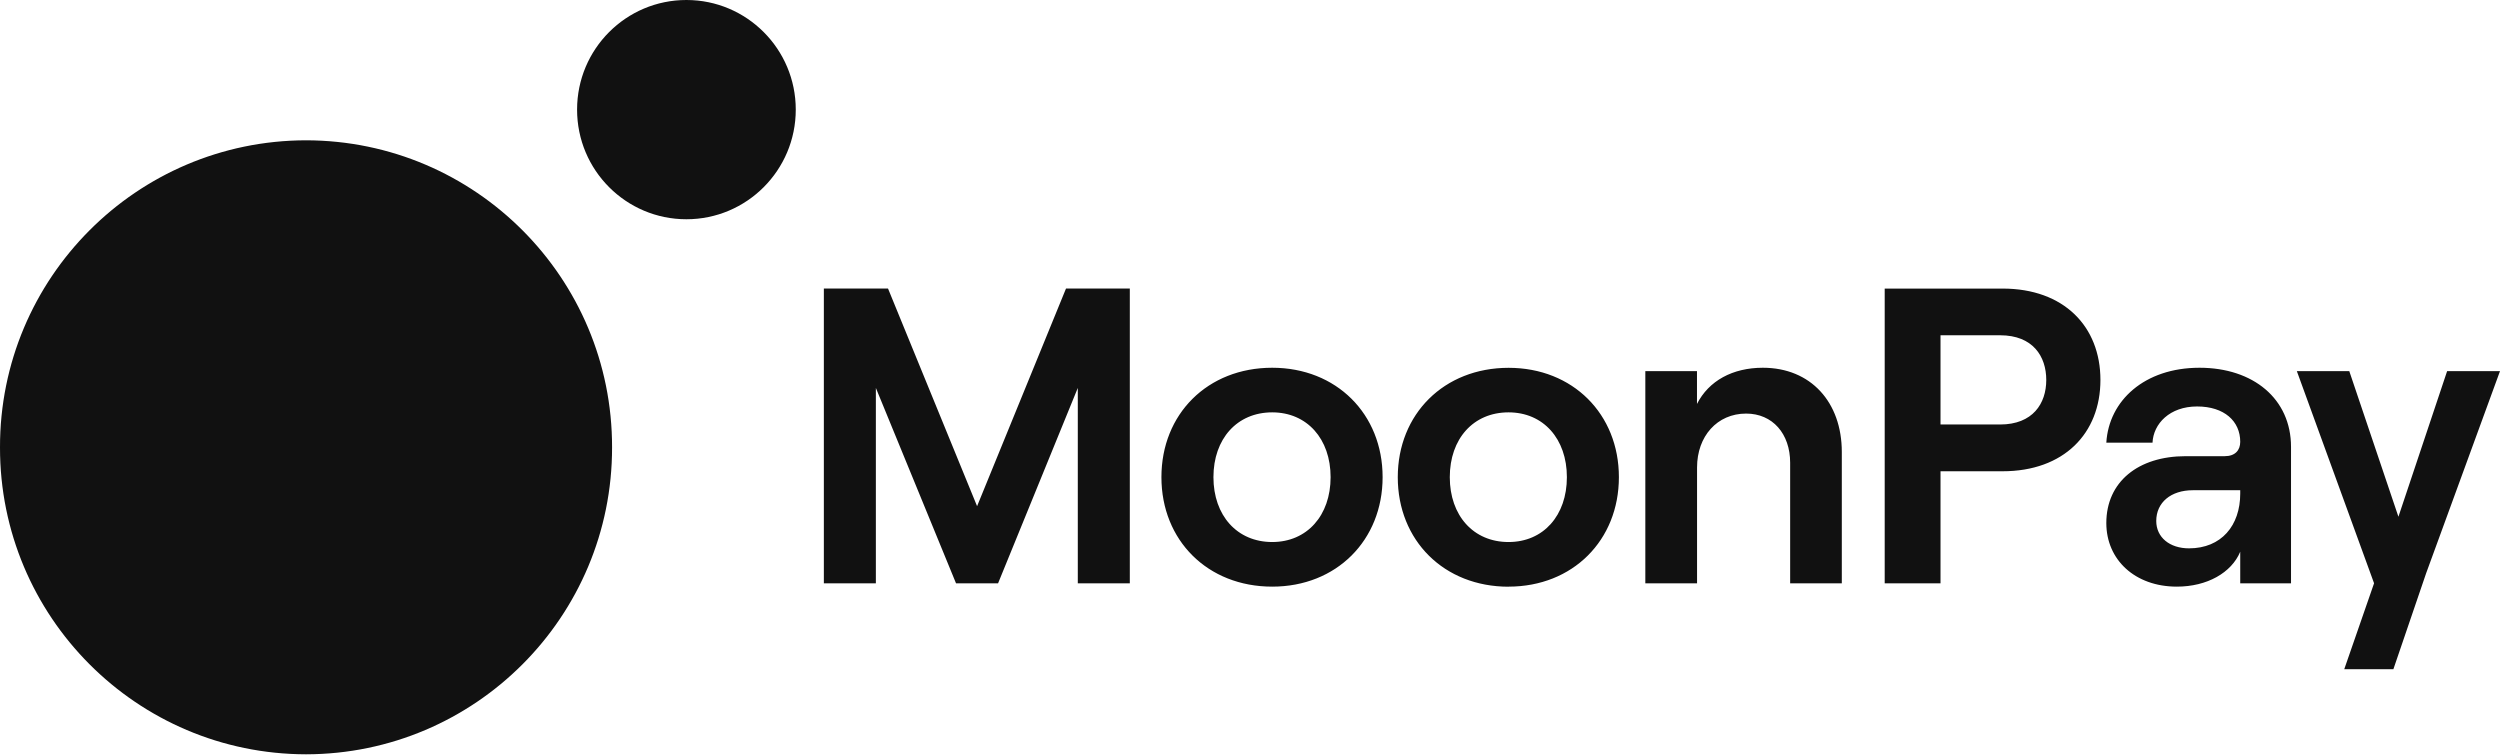
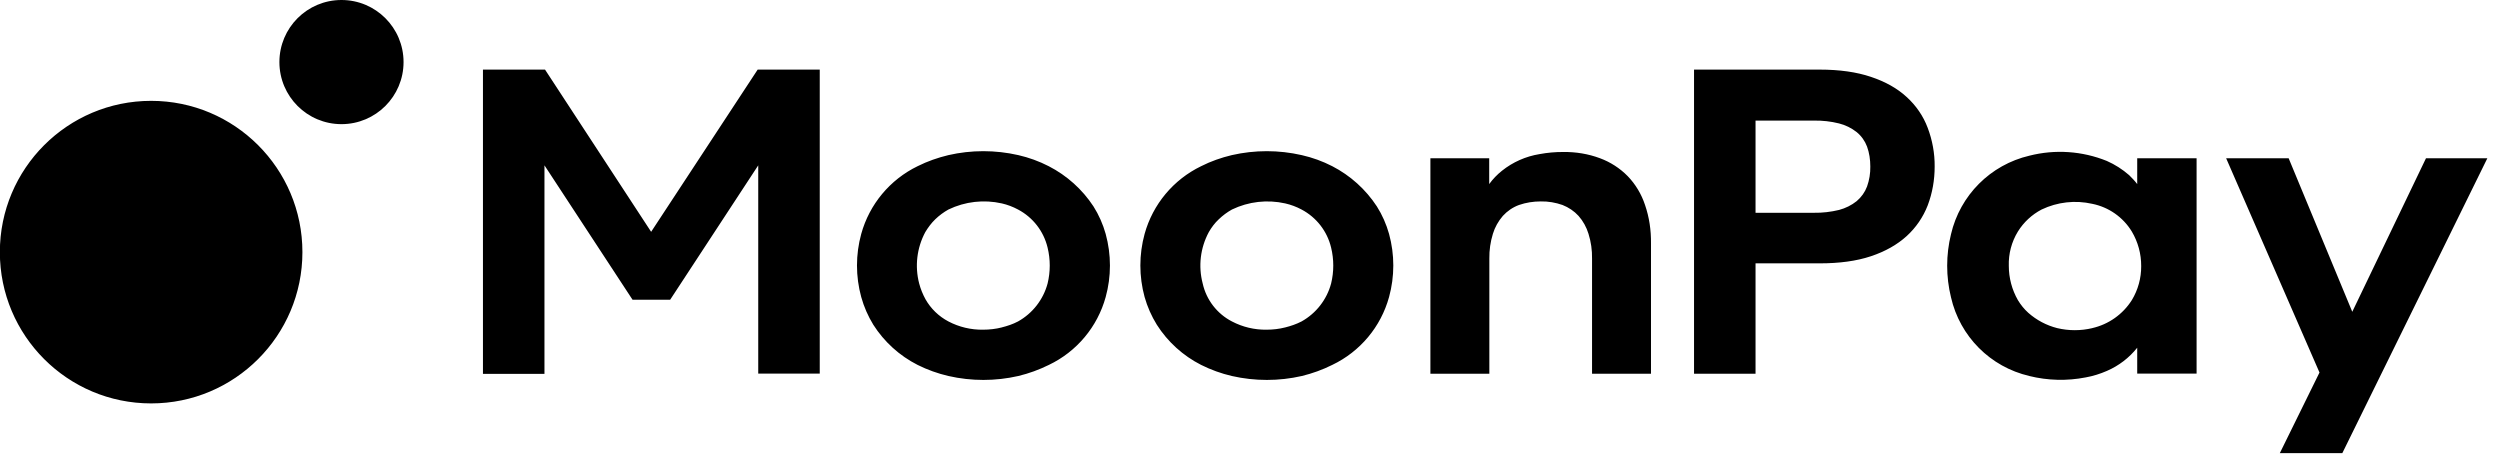
- <svg xmlns="http://www.w3.org/2000/svg" width="348" height="105" fill="none">
-   <path d="M114.68 81.2h7.24V54l11.16 27.2h5.85l11.1-27.2v27.2h7.24V40.16h-8.88l-12.38 30.3-12.4-30.3h-8.93v41.02zM177.1 81.66c8.93 0 15.36-6.45 15.36-15.24s-6.43-15.23-15.37-15.23c-9 0-15.42 6.44-15.42 15.23 0 8.8 6.43 15.24 15.42 15.24zm0-6.21c-4.91 0-8.19-3.7-8.19-9.03 0-5.33 3.28-9.02 8.18-9.02 4.85 0 8.13 3.69 8.13 9.02 0 5.34-3.28 9.03-8.13 9.03zM209.99 81.66c8.94 0 15.36-6.45 15.36-15.24S218.93 51.2 210 51.2c-9 0-15.43 6.44-15.43 15.23 0 8.8 6.43 15.24 15.43 15.24zm0-6.21c-4.91 0-8.18-3.7-8.18-9.03 0-5.33 3.27-9.02 8.18-9.02 4.85 0 8.12 3.69 8.12 9.02 0 5.34-3.27 9.03-8.12 9.03zM229.03 81.2h7.2V65.07c0-4.34 2.8-7.5 6.83-7.5 3.68 0 6.13 2.8 6.13 6.85V81.2h7.19V62.91c0-6.92-4.32-11.72-10.99-11.72-4.2 0-7.53 1.81-9.17 5.04v-4.57h-7.19v29.53zM262.35 81.2h7.77V65.6h8.64c8.53 0 13.62-5.27 13.62-12.71 0-7.45-5.09-12.72-13.62-12.72h-16.41v41.02zm7.77-22.1V46.67h8.3c4.55 0 6.42 2.93 6.42 6.22 0 3.28-1.87 6.2-6.43 6.2h-8.3zM306.17 51.19c-7.65 0-12.62 4.57-12.97 10.43h6.43c.12-2.64 2.4-5.04 6.2-5.04 3.79 0 6.01 2.05 6.01 4.92 0 1.17-.7 2-2.16 2h-5.44c-6.6 0-11.04 3.57-11.04 9.31 0 5.1 3.98 8.85 9.82 8.85 4.2 0 7.6-1.93 8.82-4.86v4.4h7.07v-19c0-6.68-5.26-11.01-12.74-11.01zm-1.46 25.14c-2.69 0-4.56-1.53-4.56-3.81 0-2.58 2.05-4.28 5.09-4.28h6.6v.47c0 4.45-2.63 7.62-7.13 7.62zM348 51.66h-7.36l-6.78 20.27-6.84-20.27h-7.3l10.75 29.53-4.15 11.96h6.84l4.56-13.36L348 51.66zM85.2 62.27A42.67 42.67 0 0142.6 105 42.67 42.67 0 010 62.27a42.67 42.67 0 0142.6-42.74 42.67 42.67 0 0142.6 42.74zM110.77 15.26c0 8.43-6.82 15.26-15.22 15.26S80.33 23.7 80.33 15.26 87.15 0 95.55 0s15.22 6.83 15.22 15.26z" fill="#111" />
+ <svg xmlns="http://www.w3.org/2000/svg" width="176" height="32" viewBox="0 0 176 32" fill="none">
+   <path d="m163.29 26.22-6.57-15.08h4.4l4.48 10.81 5.19-10.81h4.32L164.9 31.9h-4.4l2.8-5.69Zm-16-3.12a4.48 4.48 0 0 0 2.79-1.97 4.56 4.56 0 0 0 .66-2.4 4.73 4.73 0 0 0-.66-2.43 4.24 4.24 0 0 0-2.78-1.95 5.47 5.47 0 0 0-3.57.4 4.32 4.32 0 0 0-1.67 1.55 4.37 4.37 0 0 0-.64 2.42 4.86 4.86 0 0 0 .64 2.41c.2.33.44.63.73.89a4.88 4.88 0 0 0 2.04 1.08 5.35 5.35 0 0 0 2.47 0Zm-4.42 3.37a7.36 7.36 0 0 1-5.52-5.54 9.29 9.29 0 0 1 0-4.44 7.4 7.4 0 0 1 5.52-5.53 8.78 8.78 0 0 1 5.45.37 6.14 6.14 0 0 1 1.57 1c.2.2.4.4.57.63v-1.82h4.18V26.3h-4.18v-1.82a5.53 5.53 0 0 1-2.13 1.63c-.48.21-.99.37-1.5.46a9.18 9.18 0 0 1-3.97-.1Zm-15.18-11.49c.6.01 1.2-.06 1.78-.2.45-.12.88-.33 1.24-.62.33-.28.58-.63.73-1.03.16-.45.24-.93.23-1.41 0-.48-.07-.96-.23-1.4-.15-.4-.4-.75-.73-1.02a3.3 3.3 0 0 0-1.24-.61 6.78 6.78 0 0 0-1.78-.2h-4.1v6.49h4.1ZM119.27 4.9h8.83c1.4 0 2.6.17 3.61.51 1.02.34 1.86.81 2.52 1.42.66.6 1.17 1.34 1.48 2.17.33.87.5 1.8.49 2.73 0 .94-.16 1.86-.49 2.73a5.73 5.73 0 0 1-1.48 2.16c-.66.6-1.5 1.08-2.52 1.42-1.02.34-2.22.5-3.6.5h-4.52v7.77h-4.33V4.9Zm-18.57 6.24h4.14v1.82c.26-.36.56-.67.9-.94a5.7 5.7 0 0 1 2.64-1.17 8.9 8.9 0 0 1 1.68-.15c.88-.01 1.75.13 2.58.44.73.27 1.4.7 1.95 1.26.55.57.97 1.27 1.22 2.03.3.87.43 1.78.42 2.7v9.18h-4.15v-8.1c.01-.59-.07-1.18-.25-1.75-.14-.46-.38-.9-.7-1.26-.31-.34-.7-.6-1.13-.77-.49-.17-1-.26-1.53-.25-.52 0-1.04.08-1.53.25-.44.16-.83.43-1.14.77-.32.37-.56.8-.7 1.26a5.62 5.62 0 0 0-.25 1.75v8.1h-4.15V11.14ZM90.48 23.05c.4-.1.78-.23 1.15-.42a4.35 4.35 0 0 0 2.08-2.67 5.33 5.33 0 0 0 0-2.53 4.11 4.11 0 0 0-2.08-2.68 4.6 4.6 0 0 0-1.15-.43 5.74 5.74 0 0 0-3.75.43c-.34.19-.65.42-.93.69-.28.26-.51.57-.7.9a4.97 4.97 0 0 0-.43 3.62 3.98 3.98 0 0 0 2.06 2.67 5.08 5.08 0 0 0 2.44.58c.44 0 .88-.05 1.31-.16Zm-3.76 3.42a9.83 9.83 0 0 1-2.16-.78 7.97 7.97 0 0 1-3.12-2.83 7.65 7.65 0 0 1-.86-1.95 8.41 8.41 0 0 1 0-4.44 7.53 7.53 0 0 1 3.98-4.77c.69-.35 1.41-.6 2.16-.78 1.62-.37 3.3-.37 4.92 0 .75.17 1.47.43 2.15.78a8.3 8.3 0 0 1 3.14 2.83c.38.6.67 1.26.86 1.94a8.4 8.4 0 0 1 0 4.44 7.5 7.5 0 0 1-4 4.78c-.68.34-1.4.6-2.14.78-1.62.37-3.3.37-4.93 0Zm-16.2-3.42c.4-.1.79-.23 1.15-.42a4.35 4.35 0 0 0 2.08-2.67 5.33 5.33 0 0 0 0-2.53 4.11 4.11 0 0 0-2.08-2.68 4.6 4.6 0 0 0-1.14-.43 5.74 5.74 0 0 0-3.76.43c-.34.19-.65.42-.93.69-.27.26-.5.57-.7.9a5 5 0 0 0-.43 3.62c.1.38.25.75.44 1.1a3.99 3.99 0 0 0 1.62 1.57 5.08 5.08 0 0 0 2.44.58c.44 0 .89-.05 1.32-.16Zm-3.75 3.42a9.83 9.83 0 0 1-2.17-.78 7.97 7.97 0 0 1-3.12-2.83 7.64 7.64 0 0 1-.85-1.95 8.4 8.4 0 0 1 0-4.44 7.53 7.53 0 0 1 3.97-4.77c.7-.35 1.42-.6 2.17-.78 1.61-.37 3.3-.37 4.92 0 .74.17 1.46.43 2.14.78a8.3 8.3 0 0 1 3.15 2.83c.38.6.67 1.26.86 1.94.4 1.46.4 2.99 0 4.44a7.5 7.5 0 0 1-4 4.78c-.69.34-1.4.6-2.15.78-1.62.37-3.3.37-4.92 0ZM34 4.9h4.37l7.47 11.42 7.5-11.42h4.37v21.4h-4.33V11.64l-6.2 9.46h-2.65l-6.2-9.46v14.68H34V4.9ZM24.04 8.74a4.37 4.37 0 1 0 0-8.74 4.37 4.37 0 0 0 0 8.74ZM10.64 28.4a10.65 10.65 0 1 1 0-21.3 10.65 10.65 0 0 1 0 21.3Z" fill="currentColor" />
</svg>
